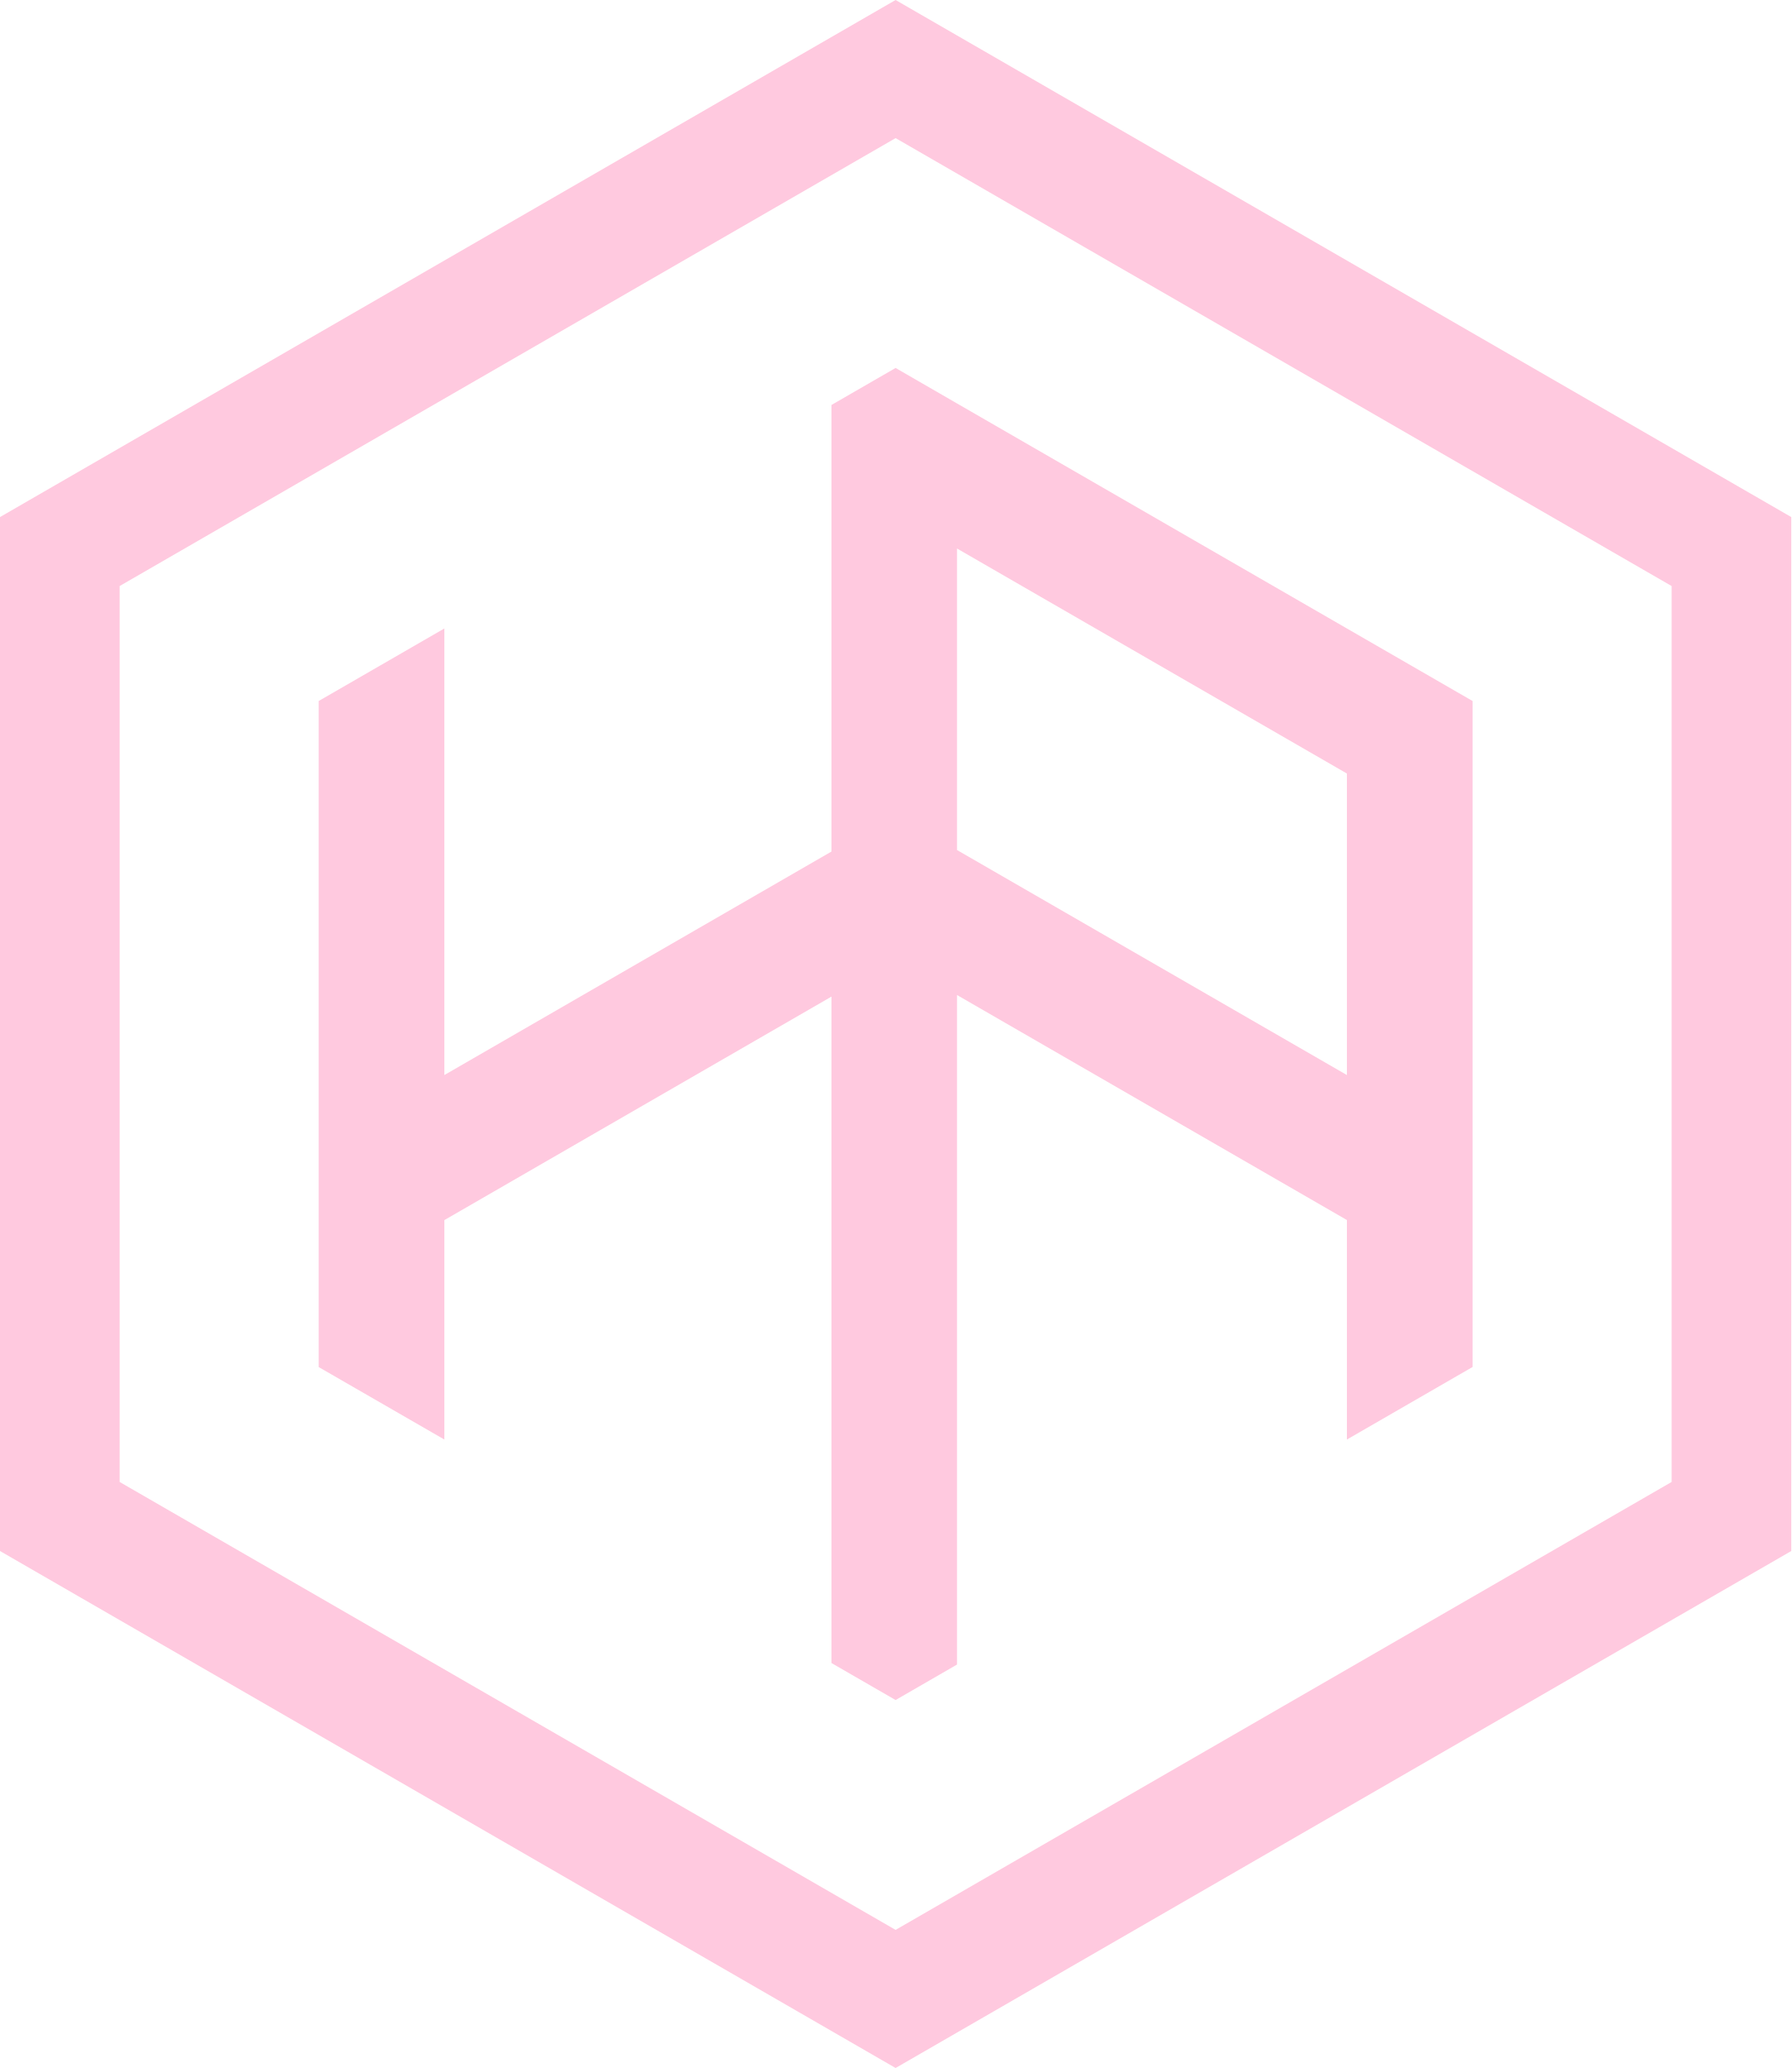
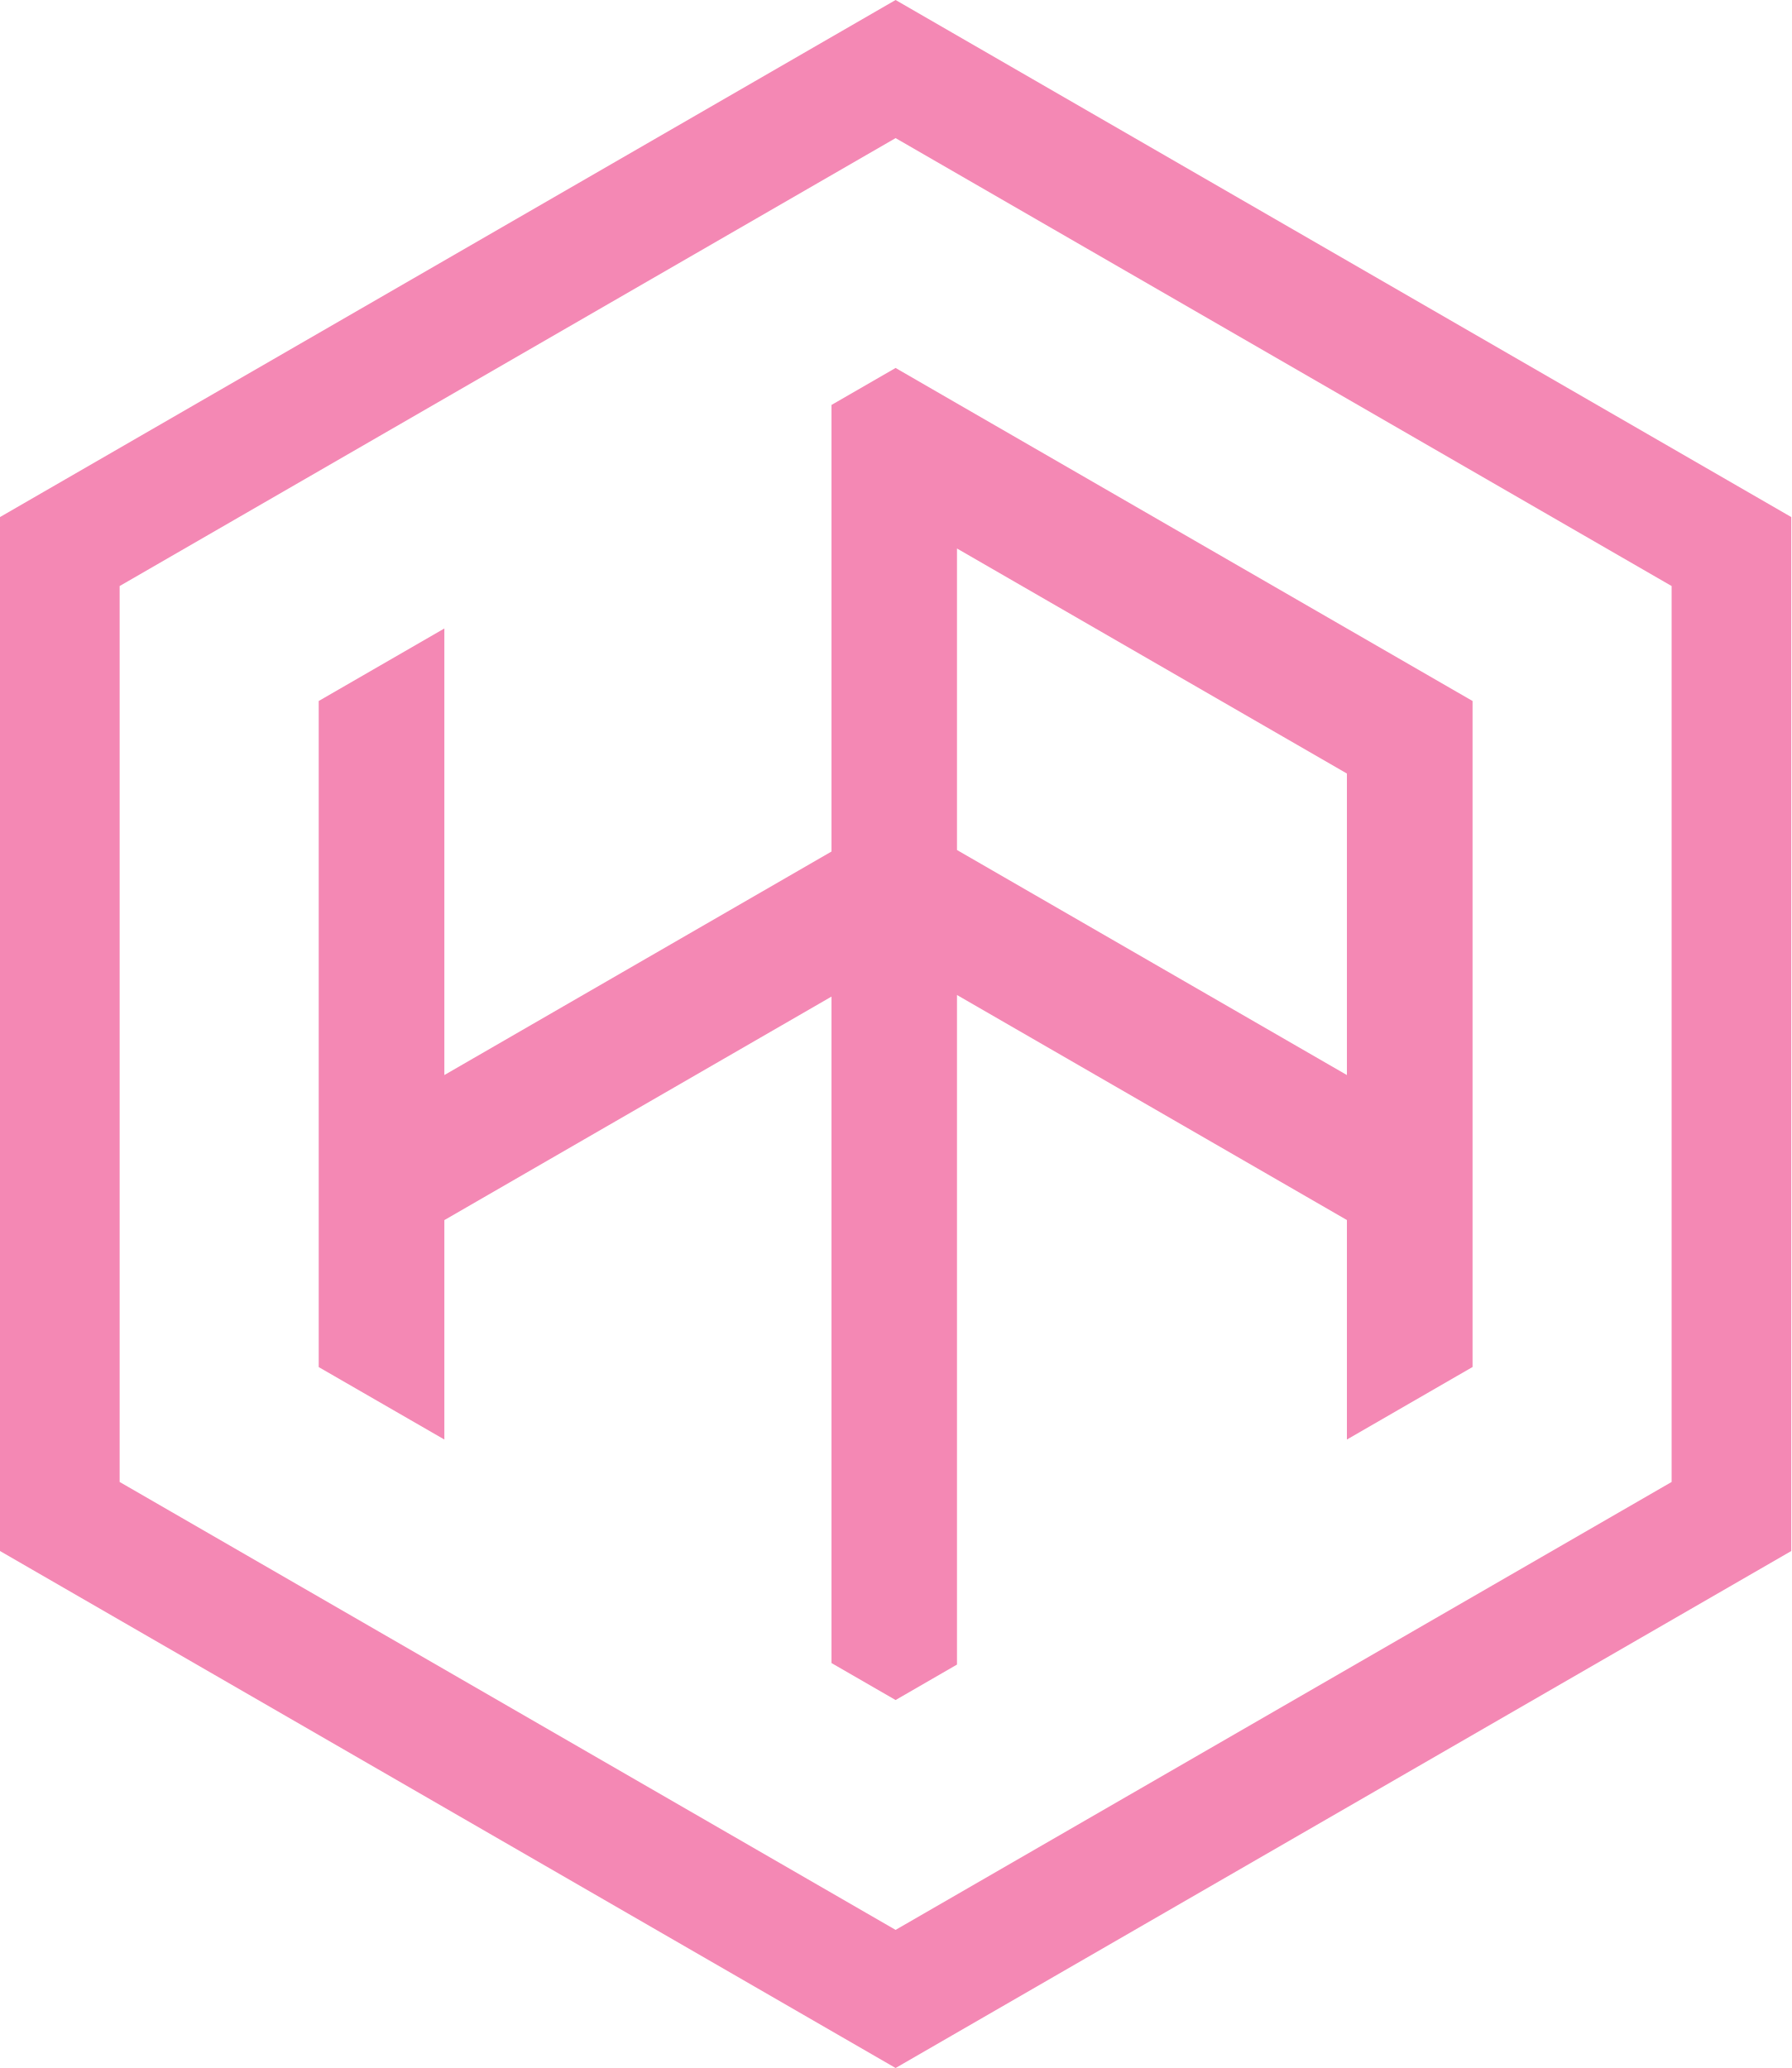
<svg xmlns="http://www.w3.org/2000/svg" style="isolation:isolate" viewBox="0 0 22.667 26.173" width="22.667pt" height="26.173pt">
  <defs>
-     <clipPath id="_clipPath_9P9BhdNcsKCIGvkoiQYBhAvzYtThb0jn">
+     <clipPath id="_clipPath_lbxSFSCtqi7ABBz0HnnYoGa1vqIThCZW">
      <rect width="22.667" height="26.173" />
    </clipPath>
  </defs>
-   <g clip-path="url(#_clipPath_9P9BhdNcsKCIGvkoiQYBhAvzYtThb0jn)">
-     <clipPath id="_clipPath_ErNMVIQAUeQIIt1AaoKF6PCBrUjJpRe6">
+   <g clip-path="url(#_clipPath_lbxSFSCtqi7ABBz0HnnYoGa1vqIThCZW)">
+     <clipPath id="_clipPath_DadSJxwYkW0mfA9DvRrURsxU5Kx7Ikvv">
      <rect x="0" y="0" width="22.667" height="26.173" transform="matrix(1,0,0,1,0,0)" fill="rgb(255,255,255)" />
    </clipPath>
-     <g clip-path="url(#_clipPath_ErNMVIQAUeQIIt1AaoKF6PCBrUjJpRe6)">
+     <g clip-path="url(#_clipPath_DadSJxwYkW0mfA9DvRrURsxU5Kx7Ikvv)">
      <g>
-         <path d=" M 11.333 0 L 0 6.544 L 0 19.63 L 11.333 26.173 L 22.667 19.63 L 22.667 6.544 L 11.333 0 Z  M 21.153 18.756 L 11.333 24.425 L 1.514 18.756 L 1.514 7.417 L 11.333 1.748 L 21.153 7.417 L 21.153 18.756 Z " fill="rgb(255,201,223)" />
-         <path d=" M 10.522 5.125 L 10.522 6.961 L 10.522 10.777 L 5.623 13.606 L 5.623 7.954 L 4.033 8.872 L 4.033 14.524 L 4.033 16.36 L 4.033 17.302 L 5.623 18.219 L 5.623 15.442 L 10.522 12.613 L 10.522 12.613 L 10.522 19.212 L 10.522 21.048 L 11.333 21.516 L 12.11 21.067 L 12.11 19.232 L 12.11 12.593 L 12.11 12.593 L 17.044 15.441 L 17.044 18.219 L 18.634 17.301 L 18.634 16.359 L 18.634 14.524 L 18.634 8.872 L 12.11 5.106 L 11.333 4.657 L 10.522 5.125 Z  M 17.044 9.79 L 17.044 13.606 L 12.11 10.758 L 12.11 6.942 L 17.044 9.79 Z " fill="rgb(255,201,223)" />
+         <clipPath id="_clipPath_3tb2H2JBuONDQNjRfQkt4jEpdYx7IUUV">
+           <rect x="0" y="0" width="22.667" height="26.173" transform="matrix(1,0,0,1,0,0)" fill="rgb(255,255,255)" />
+         </clipPath>
+         <g clip-path="url(#_clipPath_3tb2H2JBuONDQNjRfQkt4jEpdYx7IUUV)">
+           <g>
+             <g>
+               <path d=" M 11.333 0 L 0 6.544 L 0 19.63 L 11.333 26.173 L 22.667 19.63 L 22.667 6.544 L 11.333 0 Z  M 21.153 18.756 L 11.333 24.425 L 1.514 18.756 L 1.514 7.417 L 11.333 1.748 L 21.153 7.417 L 21.153 18.756 Z " fill="rgb(244,136,180)" />
+               <path d=" M 10.522 5.125 L 10.522 6.961 L 10.522 10.777 L 5.623 13.606 L 5.623 7.954 L 4.033 8.872 L 4.033 14.524 L 4.033 16.36 L 4.033 17.302 L 5.623 18.219 L 5.623 15.442 L 10.522 12.613 L 10.522 12.613 L 10.522 19.212 L 10.522 21.048 L 11.333 21.516 L 12.11 21.067 L 12.11 19.232 L 12.11 12.593 L 12.11 12.593 L 17.044 15.441 L 17.044 18.219 L 18.634 17.301 L 18.634 16.359 L 18.634 14.524 L 18.634 8.872 L 12.11 5.106 L 11.333 4.657 L 10.522 5.125 Z  M 17.044 9.79 L 17.044 13.606 L 12.11 10.758 L 12.11 6.942 L 17.044 9.79 Z " fill="rgb(244,136,180)" />
+             </g>
+           </g>
+         </g>
      </g>
    </g>
  </g>
</svg>
